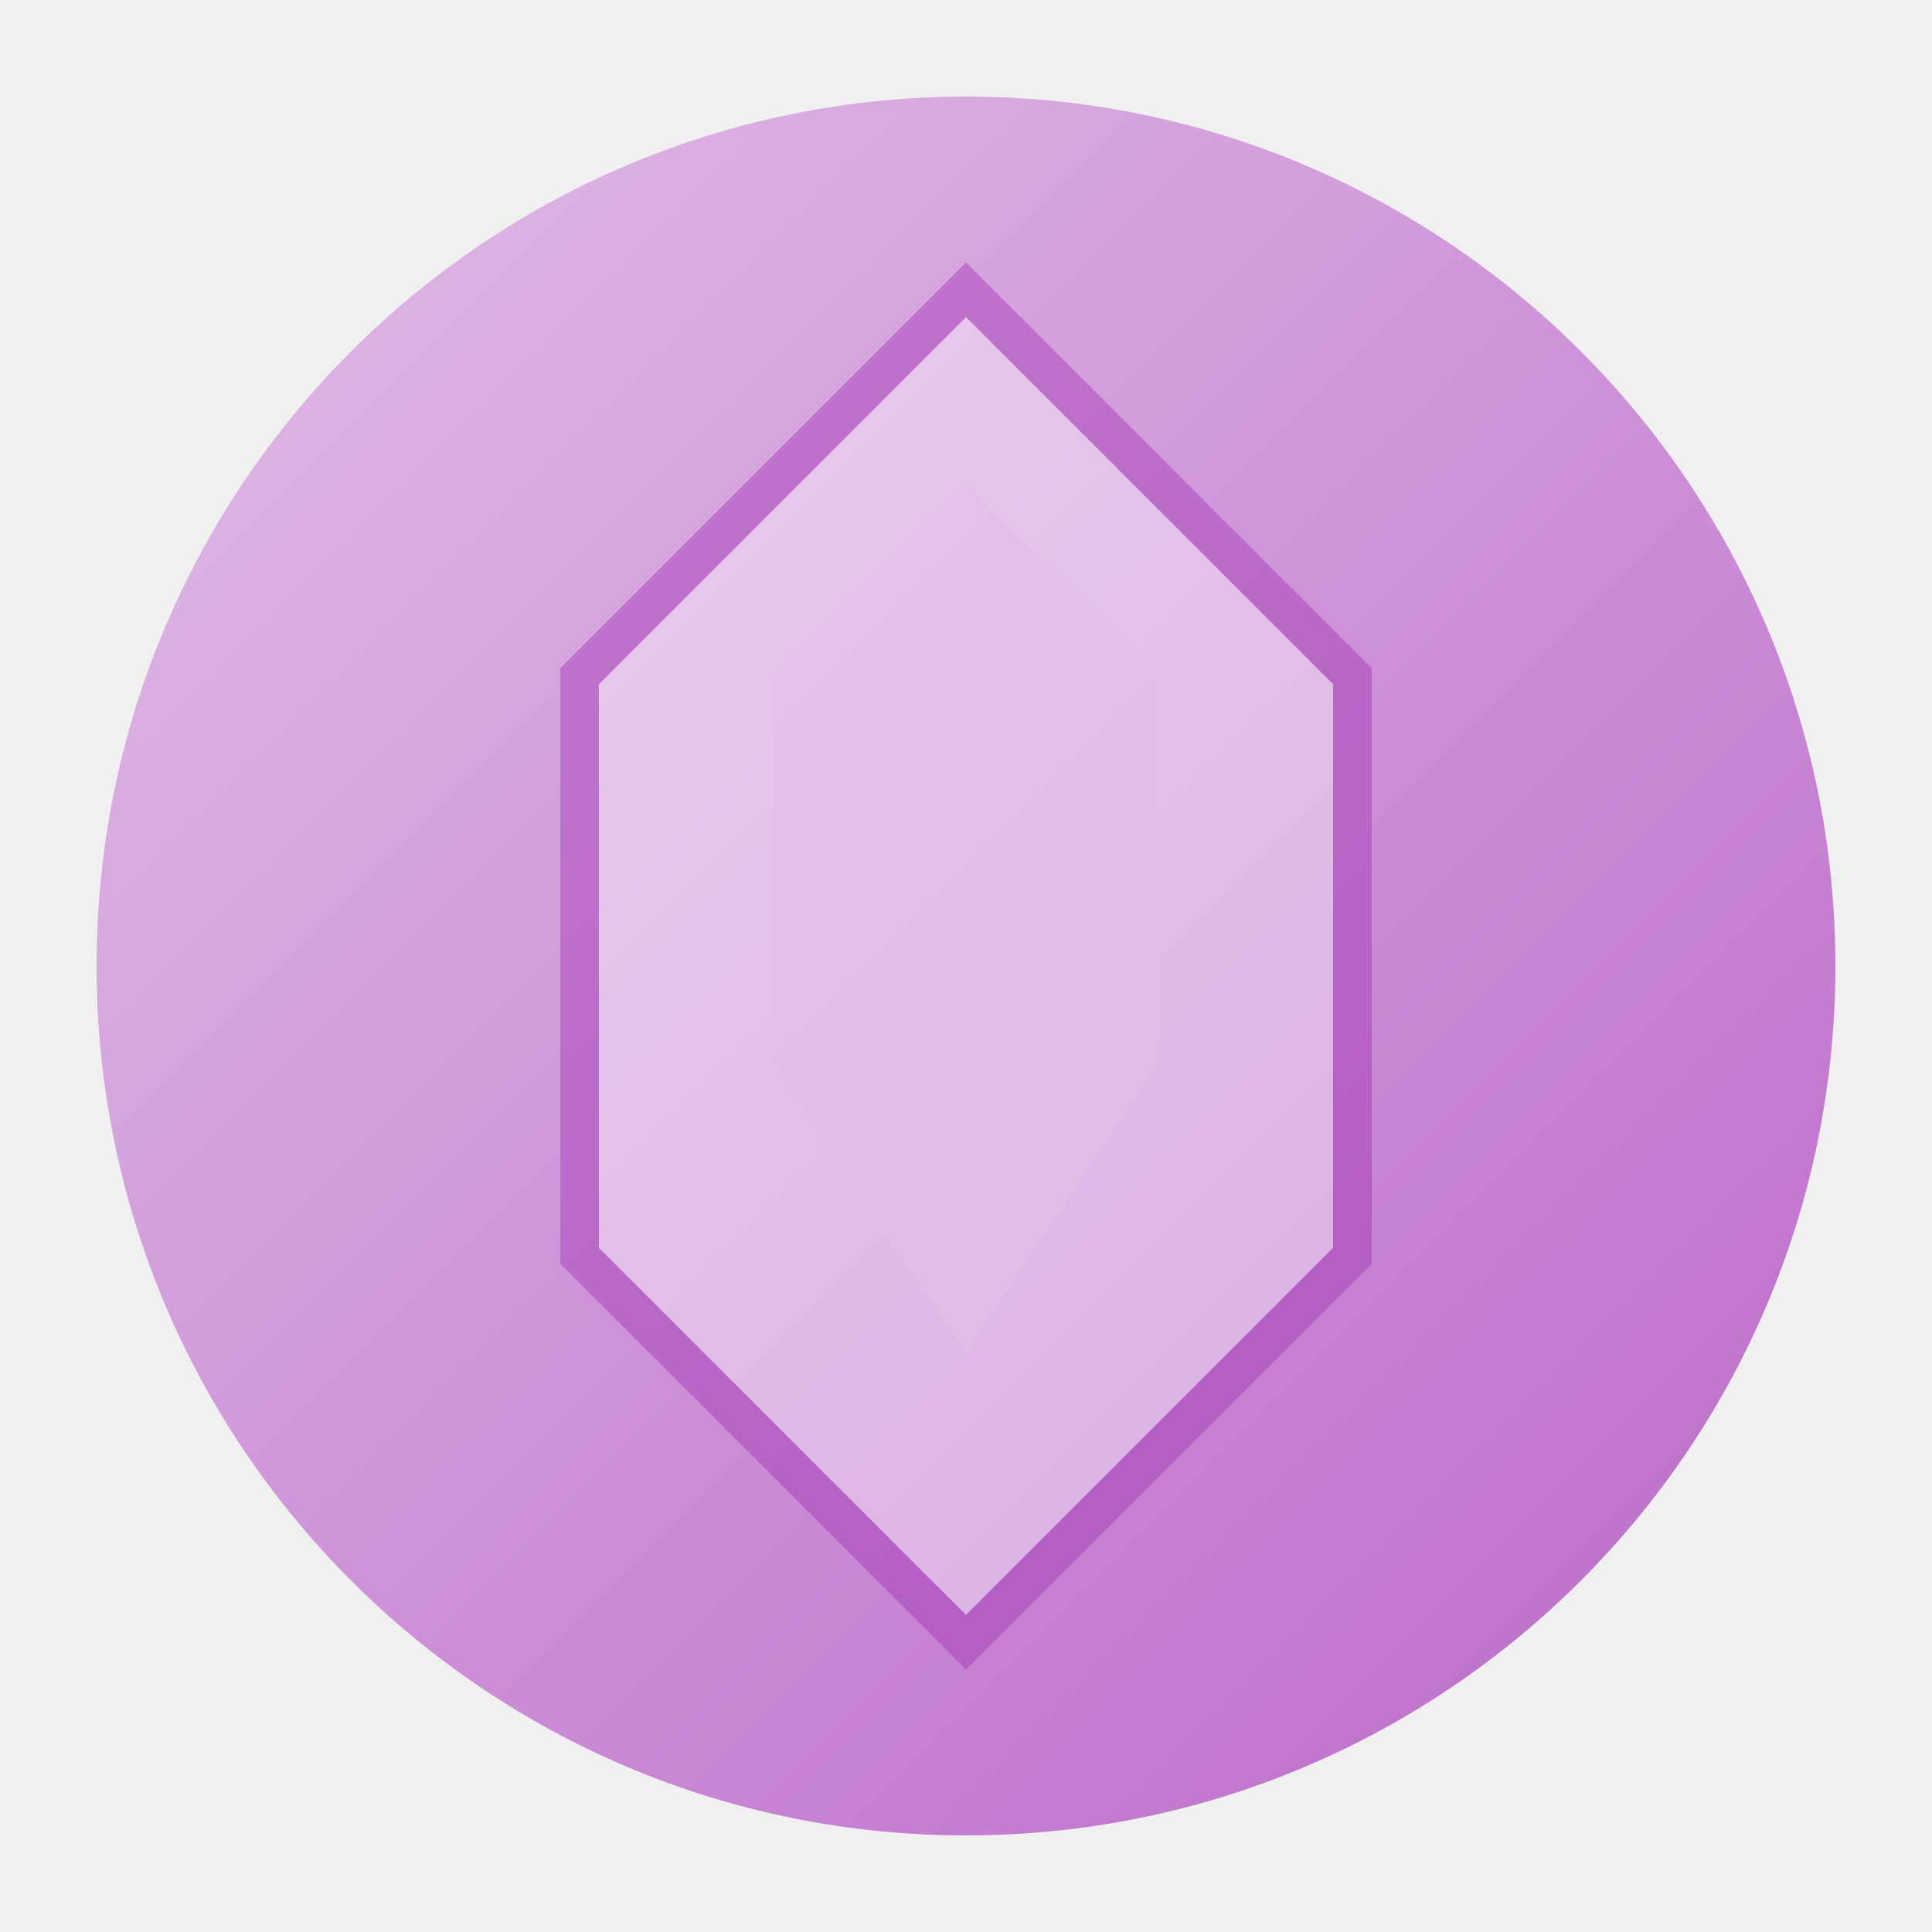
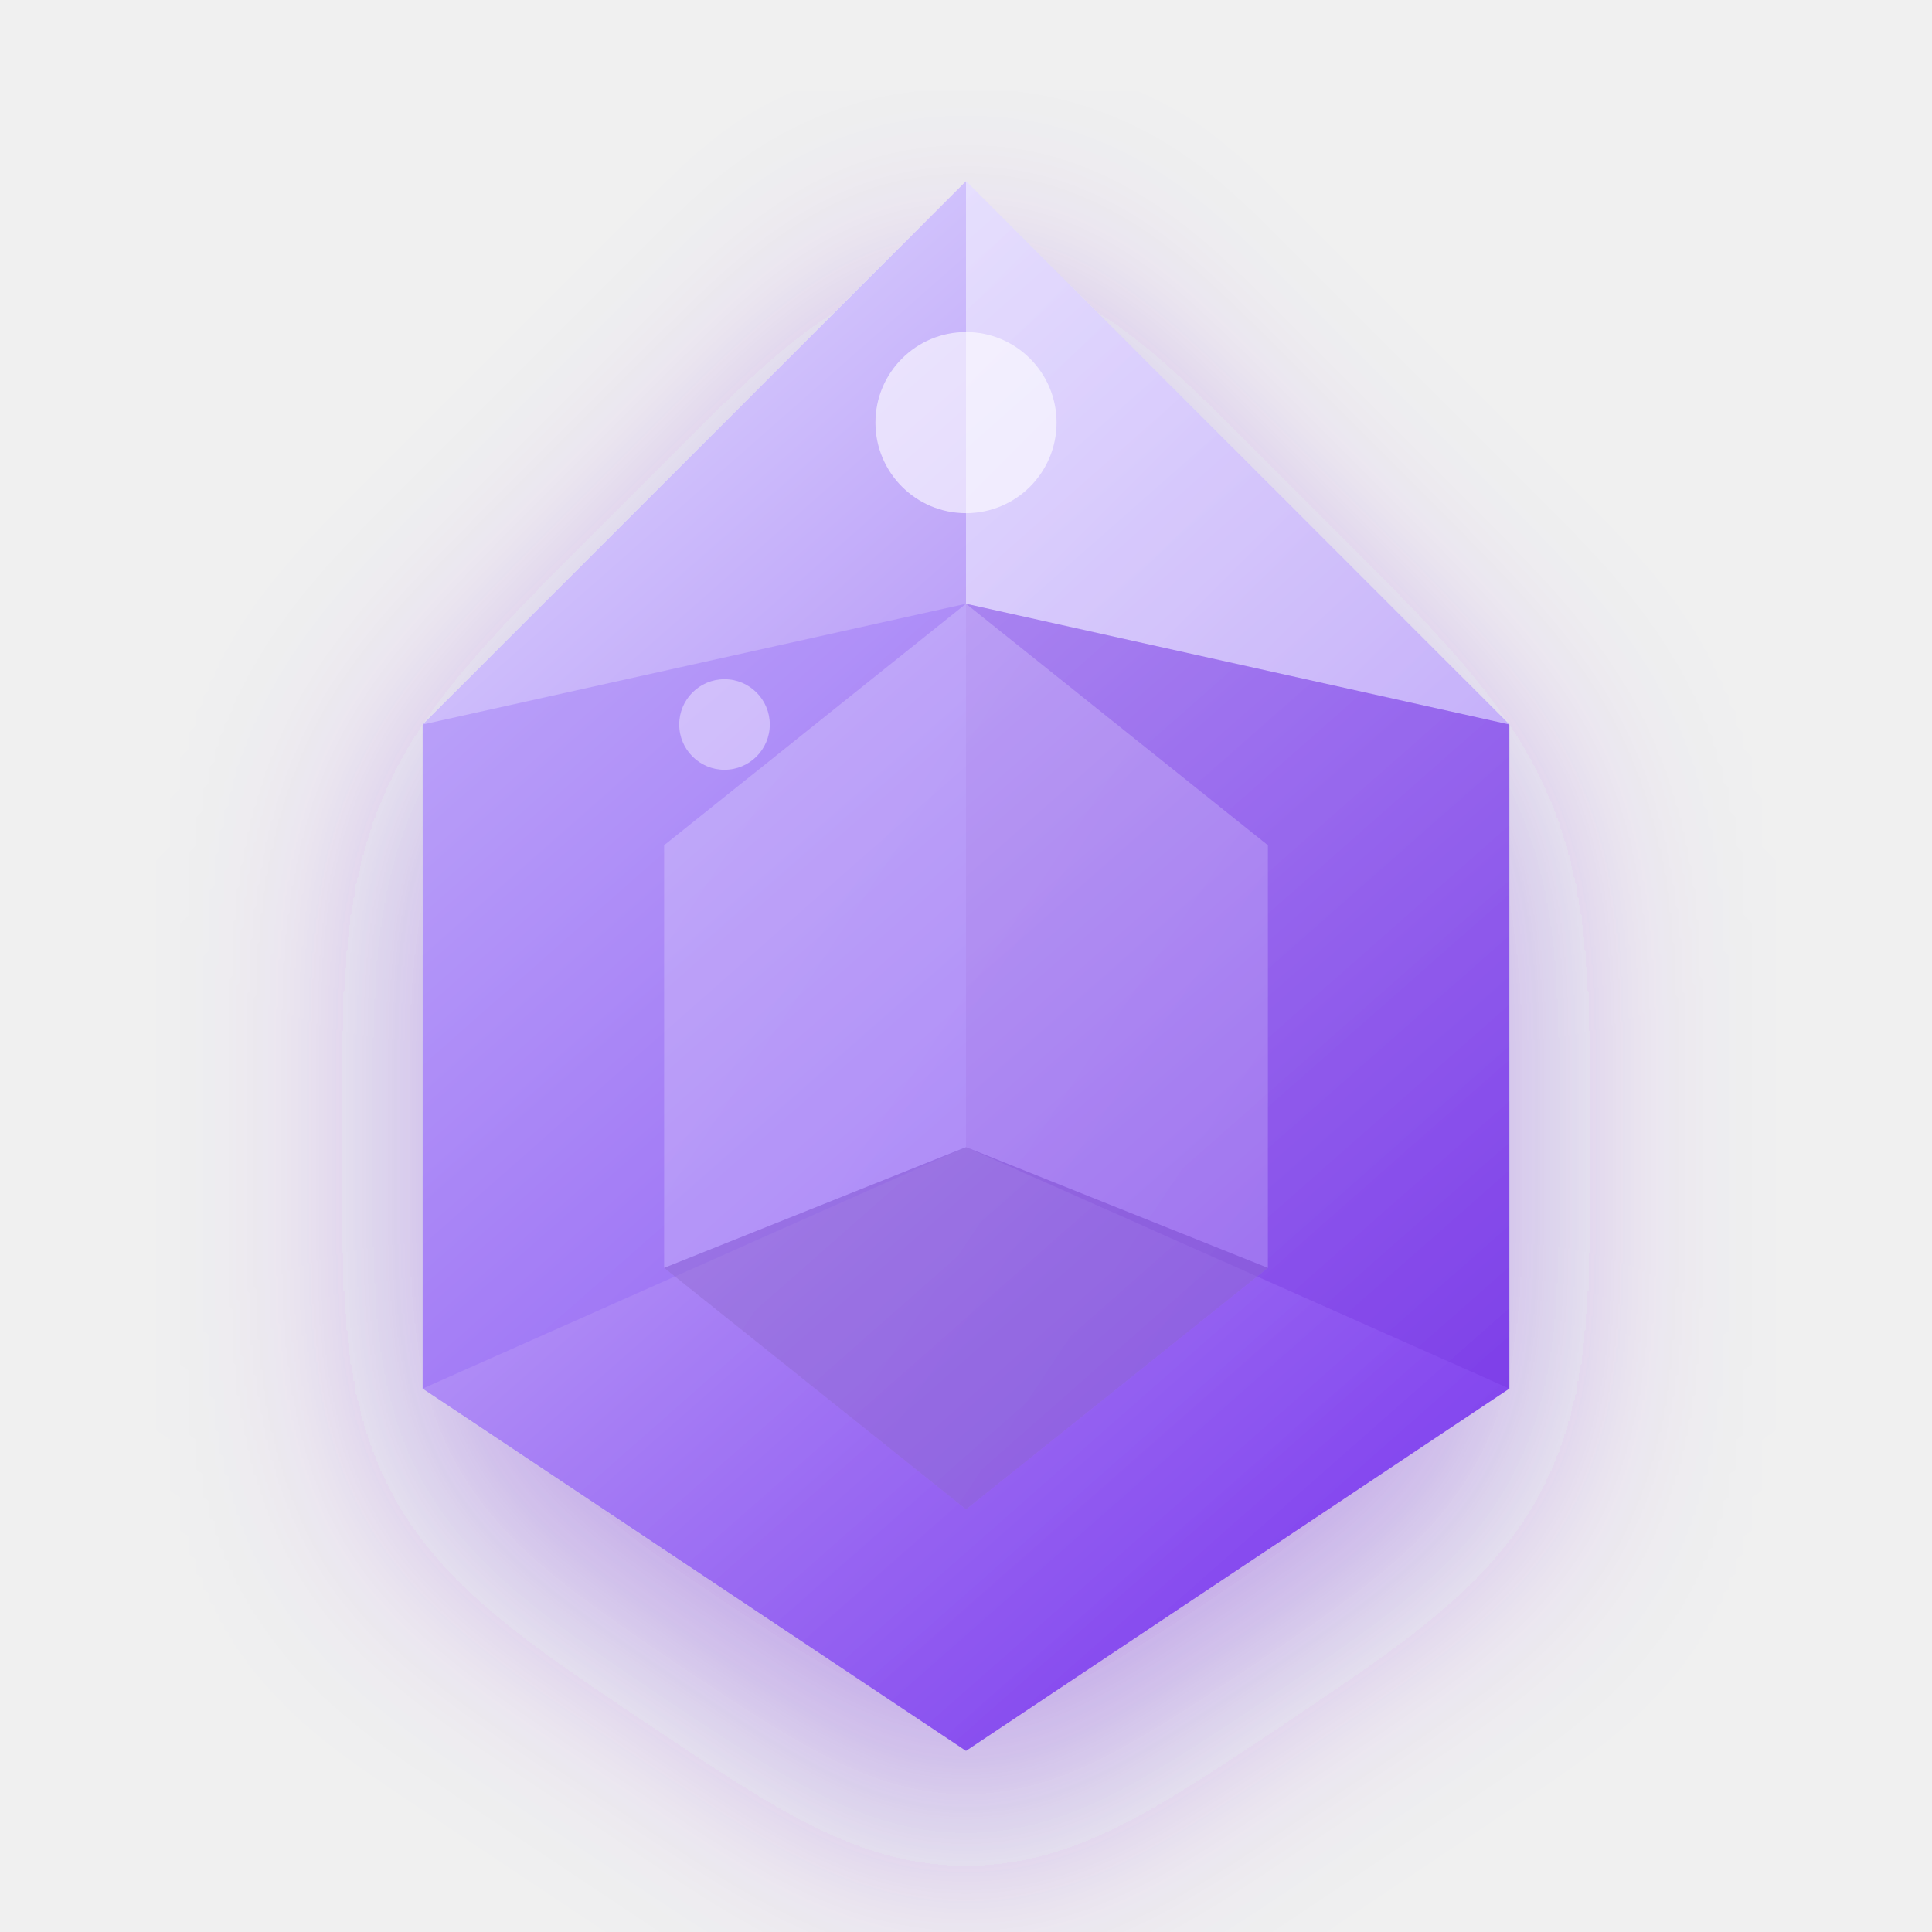
- <svg xmlns="http://www.w3.org/2000/svg" viewBox="0 0 100 100">
+ <svg xmlns="http://www.w3.org/2000/svg" width="64" height="64" viewBox="0 0 64 64">
  <defs>
-     <linearGradient id="crystal-grad" x1="0%" y1="0%" x2="100%" y2="100%">
-       <stop offset="0%" stop-color="#e1bee7" />
-       <stop offset="50%" stop-color="#ce93d8" />
-       <stop offset="100%" stop-color="#ba68c8" />
+     <linearGradient id="crg" x1="20%" y1="0%" x2="80%" y2="100%">
+       <stop offset="0%" stop-color="#ddd6fe" />
+       <stop offset="100%" stop-color="#7c3aed" />
    </linearGradient>
+     <linearGradient id="crg2" x1="0%" y1="0%" x2="100%" y2="100%">
+       <stop offset="0%" stop-color="#f5f3ff" />
+       <stop offset="100%" stop-color="#ddd6fe" />
+     </linearGradient>
+     <filter id="crsh" x="-25%" y="-25%" width="150%" height="150%">
+       <feDropShadow dx="0" dy="3" stdDeviation="4" flood-color="#6d28d9" flood-opacity="0.4" />
+     </filter>
  </defs>
-   <circle cx="50" cy="50" r="45" fill="url(#crystal-grad)" />
-   <polygon points="50,15 70,35 70,65 50,85 30,65 30,35" fill="#fff" opacity="0.4" stroke="#9c27b0" stroke-width="2" />
-   <polygon points="50,25 60,35 60,55 50,70 40,55 40,35" fill="#e1bee7" opacity="0.6" />
+   <g filter="url(#crsh)">
+     <path d="M32 6 L50 24 L50 46 L32 58 L14 46 L14 24 Z" fill="url(#crg)" />
+     <path d="M32 6 L50 24 L32 20 Z" fill="url(#crg2)" opacity="0.6" />
+     <path d="M14 24 L32 20 L32 38 L14 46 Z" fill="#8b5cf6" opacity="0.3" />
+     <path d="M50 24 L32 20 L32 38 L50 46 Z" fill="#6d28d9" opacity="0.25" />
+     <path d="M32 20 L42 28 L42 42 L32 50 L22 42 L22 28 Z" fill="url(#crg2)" opacity="0.25" />
+     <circle cx="32" cy="14" r="3" fill="#fff" opacity="0.6" />
+     <circle cx="24" cy="24" r="1.5" fill="#fff" opacity="0.4" />
+     <path d="M22 42 L32 50 L42 42 L32 38 Z" fill="#5b21b6" opacity="0.3" />
+   </g>
</svg>
